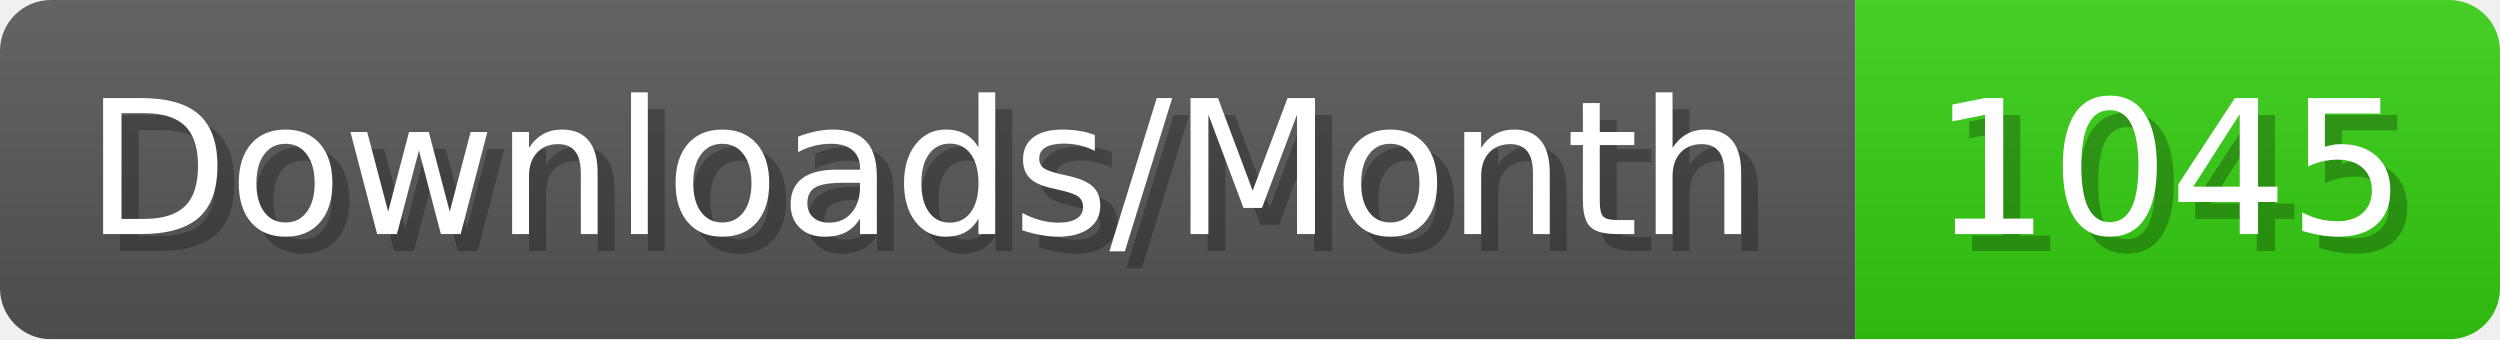
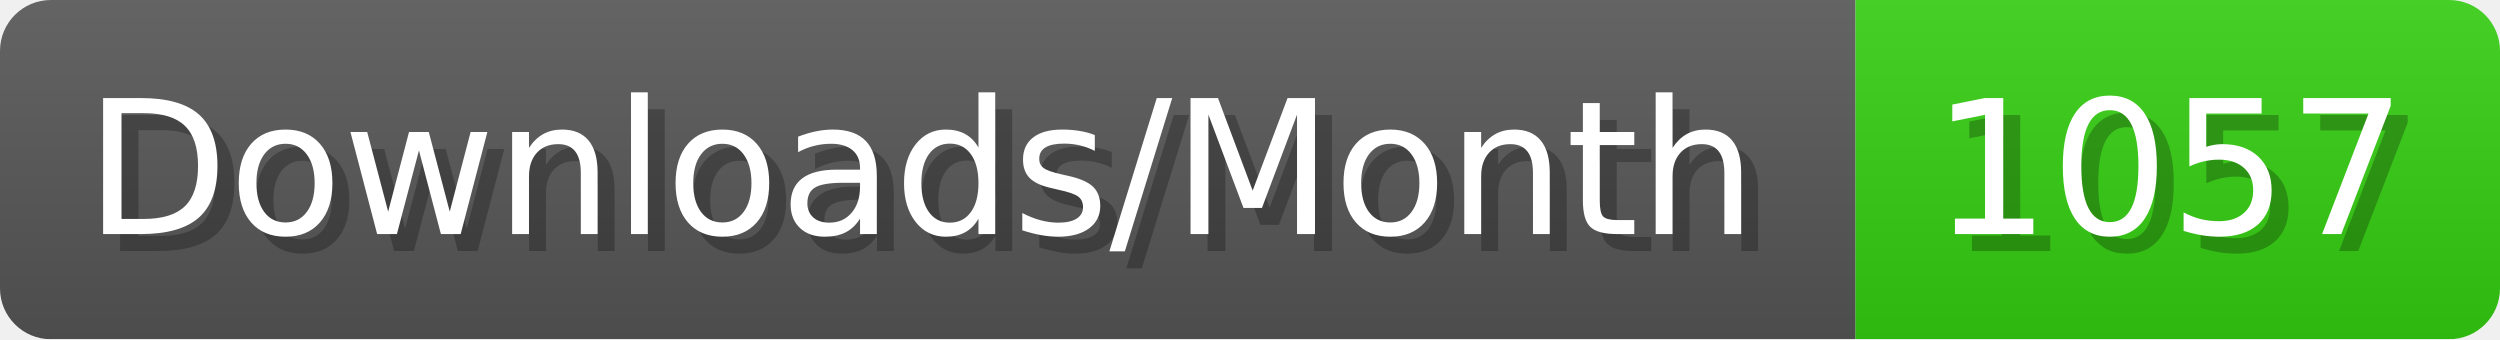
- <svg xmlns="http://www.w3.org/2000/svg" width="147.4" height="20" viewBox="0 0 1474 200" role="img" aria-label="Downloads/Month: 1045">
+ <svg xmlns="http://www.w3.org/2000/svg" width="147.4" height="20" viewBox="0 0 1474 200" role="img" aria-label="Downloads/Month: 1057">
  <linearGradient id="YlXUI" x2="0" y2="100%">
    <stop offset="0" stop-opacity=".1" stop-color="#EEE" />
    <stop offset="1" stop-opacity=".1" />
  </linearGradient>
  <mask id="JHhop">
    <rect width="1474" height="200" rx="30" fill="#FFF" />
  </mask>
  <g mask="url(#JHhop)">
    <rect width="1094" height="200" fill="#555" />
    <rect width="380" height="200" fill="#3C1" x="1094" />
    <rect width="1474" height="200" fill="url(#YlXUI)" />
  </g>
  <g aria-hidden="true" fill="#fff" text-anchor="start" font-family="Verdana,DejaVu Sans,sans-serif" font-size="110">
    <text x="60" y="148" textLength="994" fill="#000" opacity="0.25">Downloads/Month</text>
    <text x="50" y="138" textLength="994">Downloads/Month</text>
-     <text x="1149" y="148" textLength="280" fill="#000" opacity="0.25">1045</text>
-     <text x="1139" y="138" textLength="280">1045</text>
+     <text x="1149" y="148" textLength="280" fill="#000" opacity="0.25">1057</text>
+     <text x="1139" y="138" textLength="280">1057</text>
  </g>
</svg>
